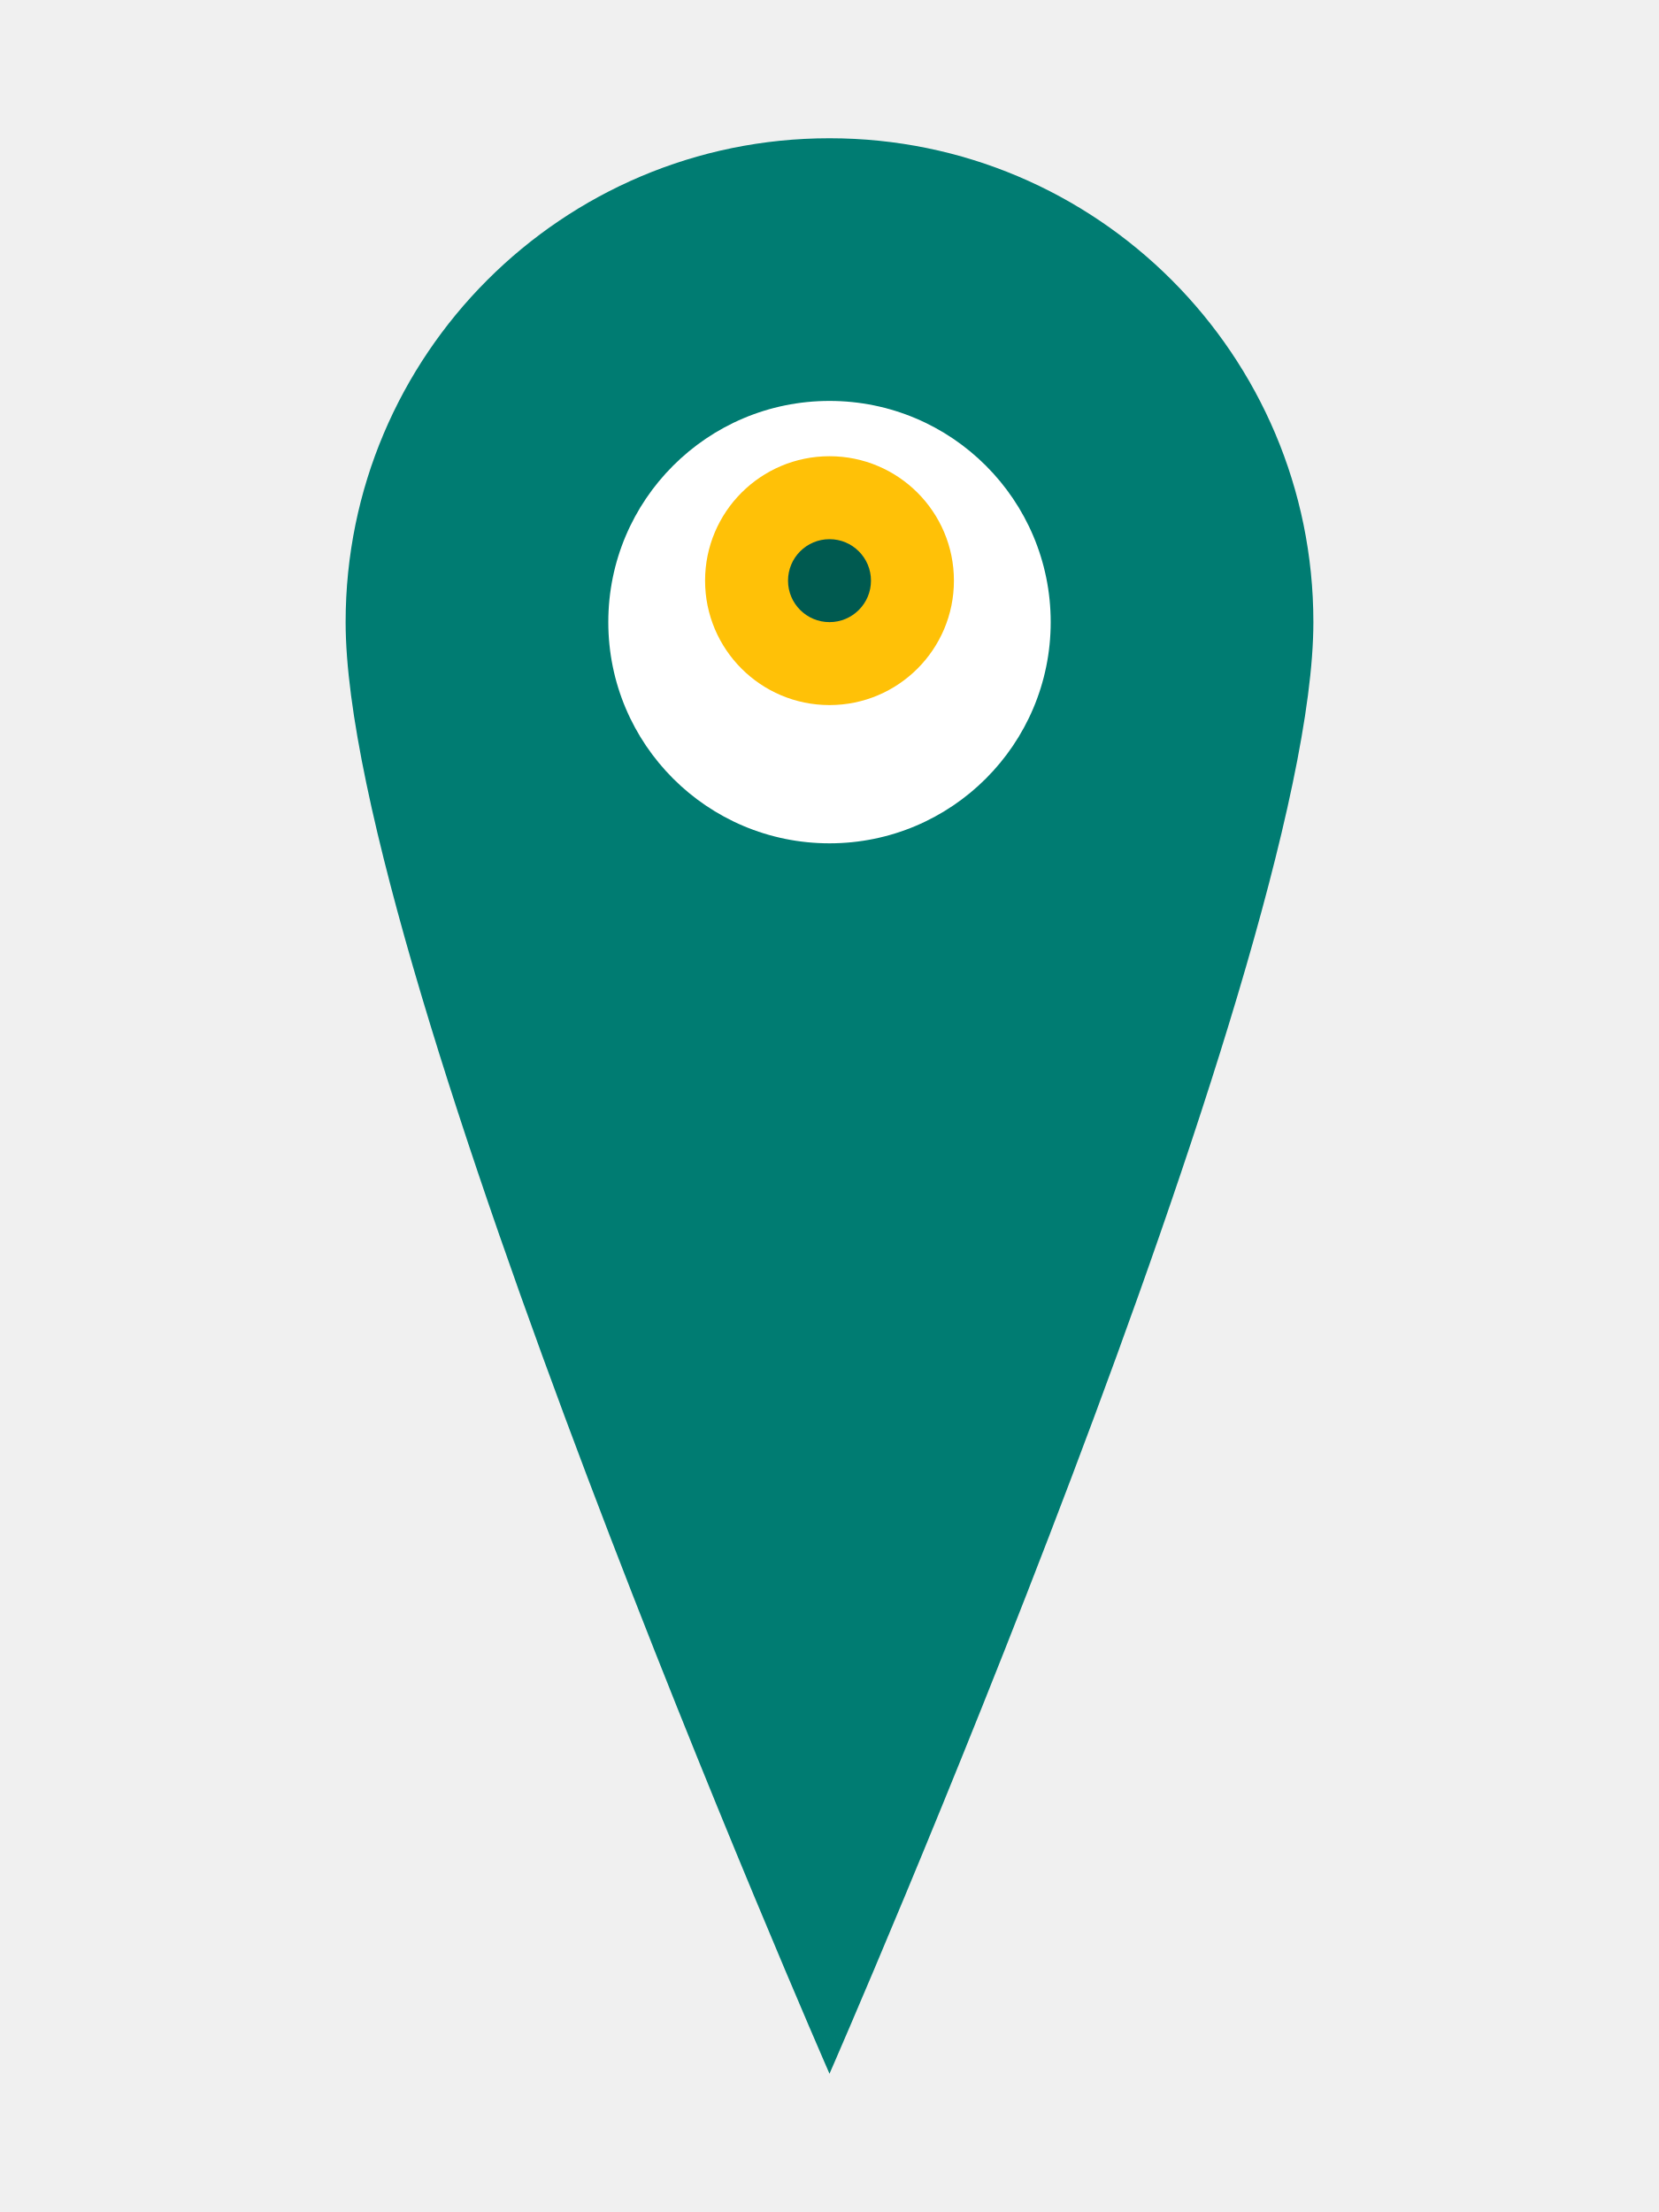
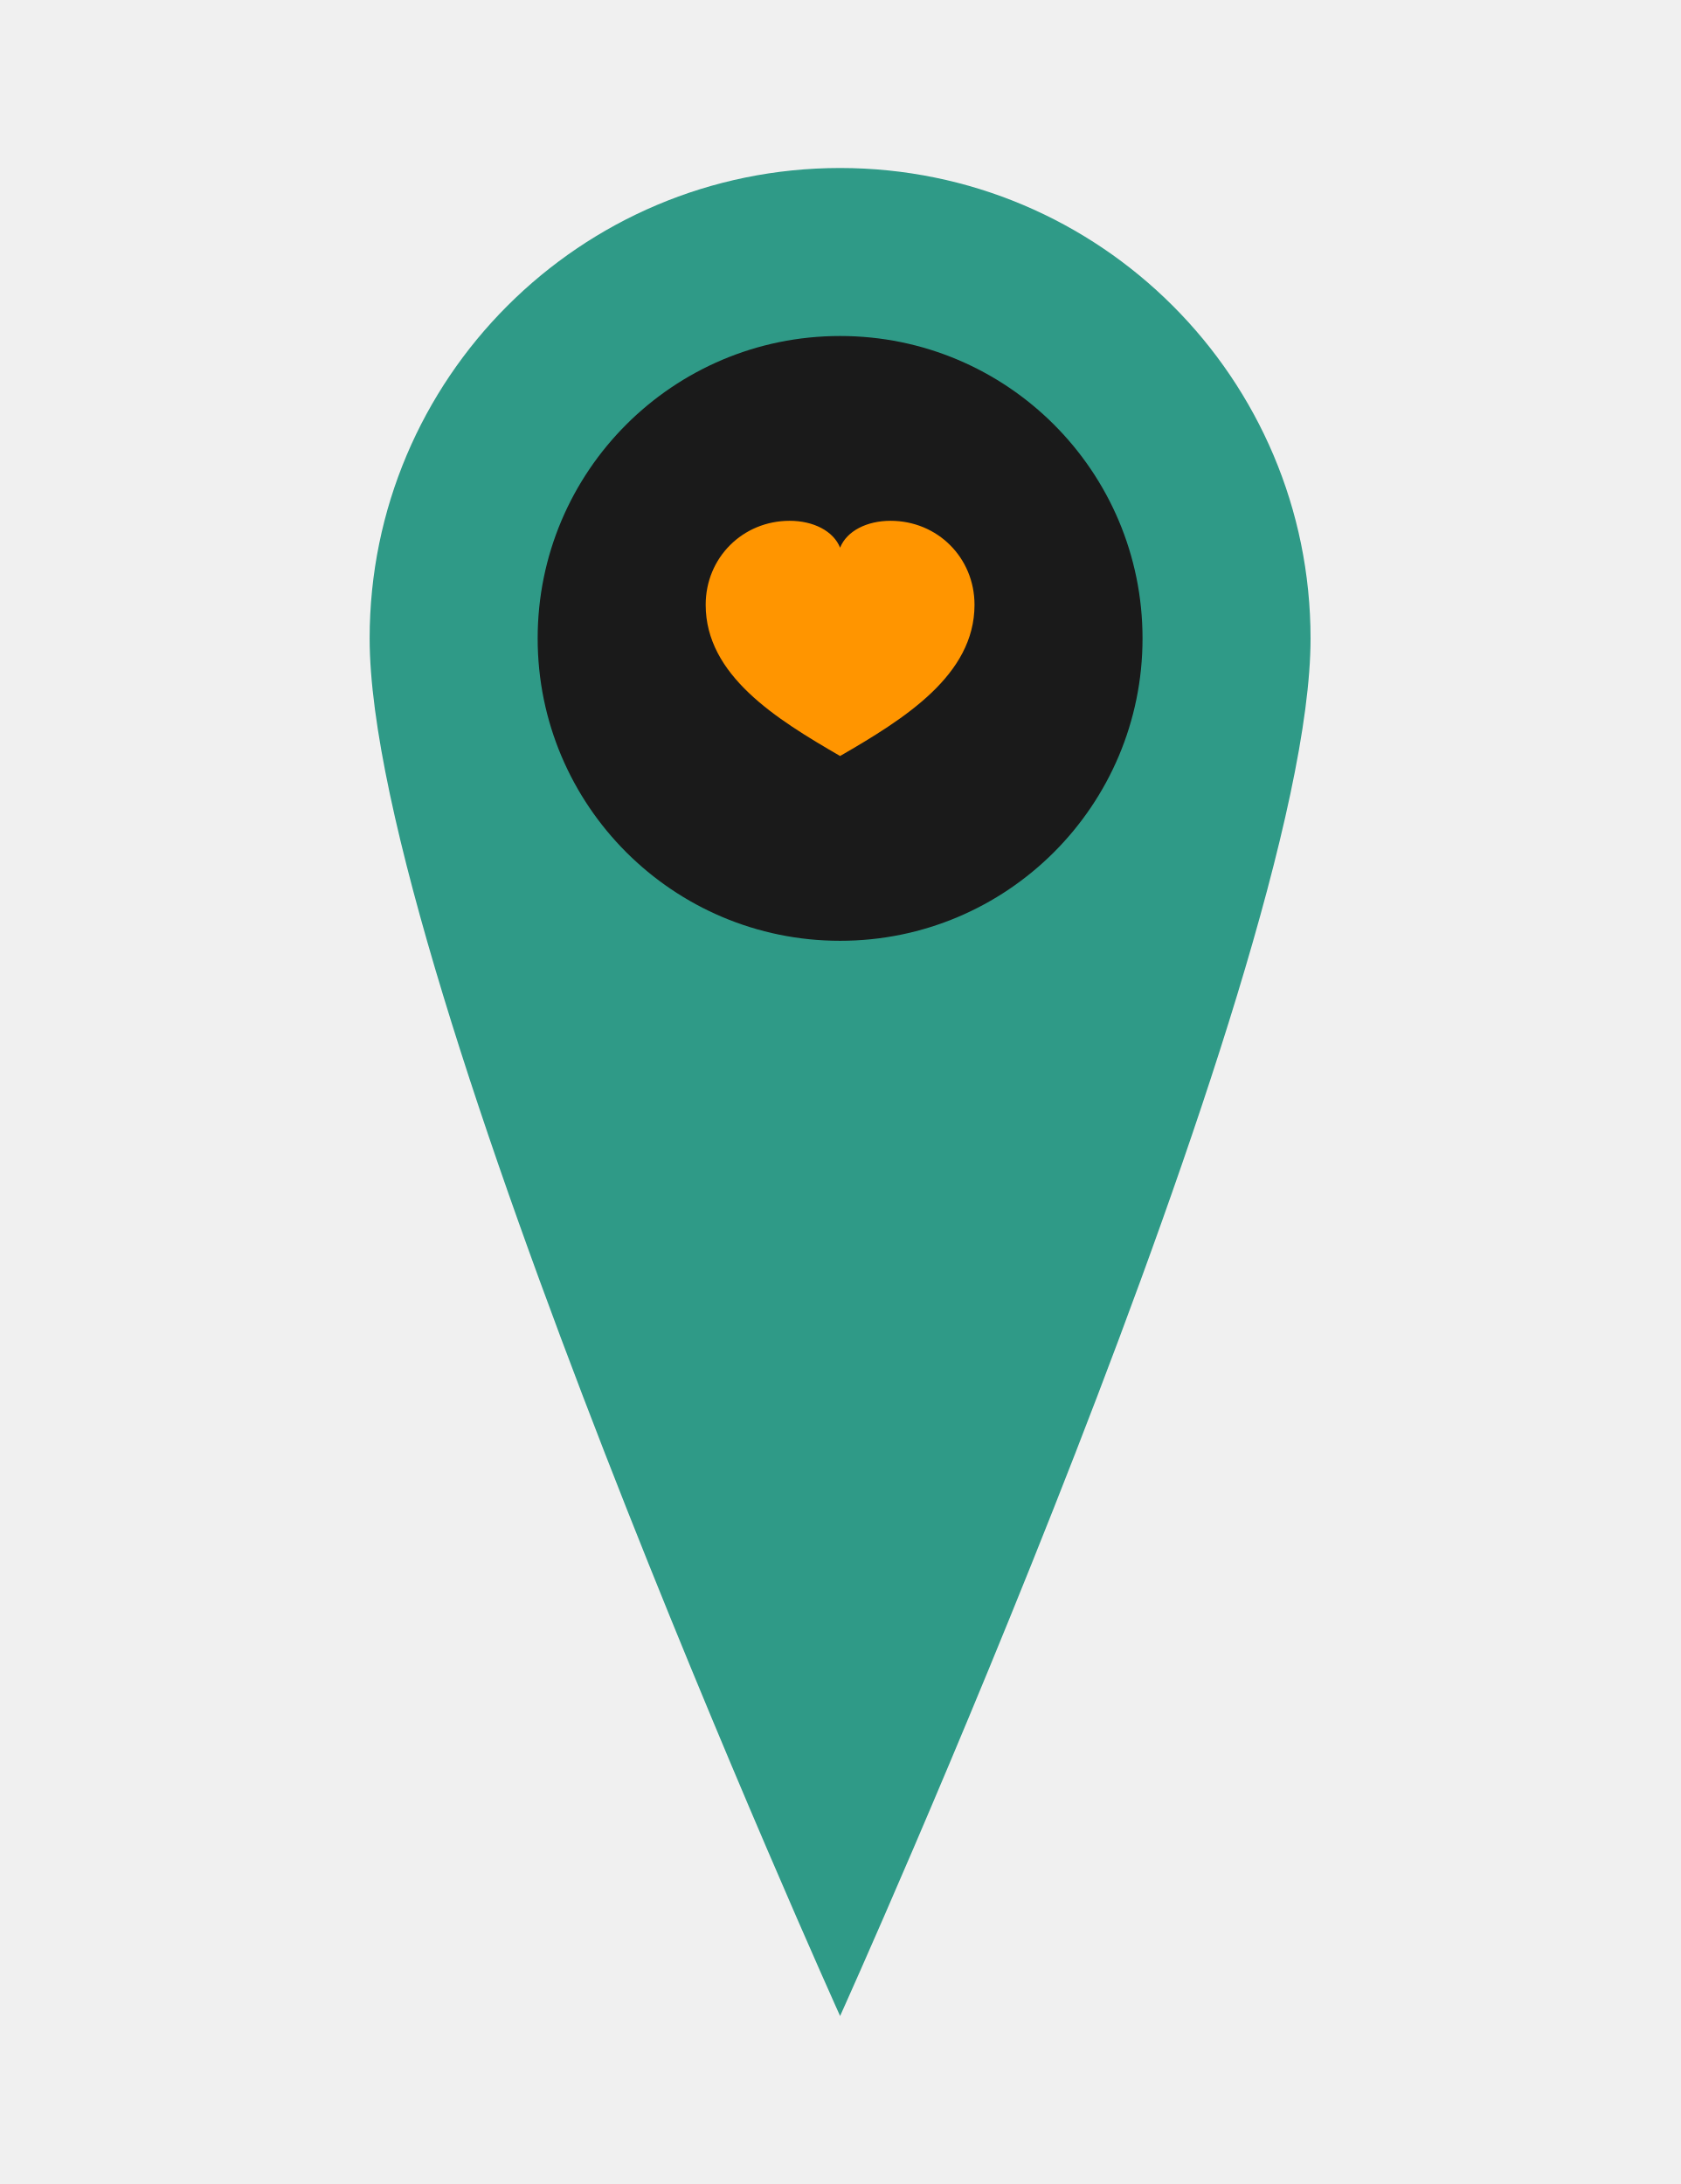
- <svg xmlns="http://www.w3.org/2000/svg" viewBox="0 0 60 80" fill="none">
-   <path d="M30 5C20.335 5 12.5 12.835 12.5 22.5C12.5 35 30 75 30 75S47.5 35 47.5 22.5C47.5 12.835 39.665 5 30 5Z" fill="#007C72" />
-   <circle cx="30" cy="22.5" r="8" fill="white" />
-   <path d="M30 16.5C27.515 16.5 25.5 18.515 25.5 21C25.5 23.485 27.515 25.5 30 25.5C32.485 25.5 34.5 23.485 34.5 21C34.5 18.515 32.485 16.5 30 16.5Z" fill="#FFC107" />
-   <circle cx="30" cy="21" r="1.5" fill="#005A50" />
+ <svg xmlns="http://www.w3.org/2000/svg" viewBox="0 0 100 130" fill="none">
+   <path d="M50 10C34.536 10 22 22.536 22 38C22 58 50 120 50 120S78 58 78 38C78 22.536 65.464 10 50 10Z" fill="#2F9A87" />
+   <circle cx="50" cy="38" r="18" fill="#1A1A1A" />
+   <path d="M50 45C46.2 42.8 42 40.2 42 36C42 33.2 44.2 31 47 31C48.4 31 49.6 31.6 50 32.6C50.4 31.6 51.6 31 53 31C55.8 31 58 33.2 58 36C58 40.2 53.8 42.8 50 45Z" fill="#FF9500" />
</svg>
